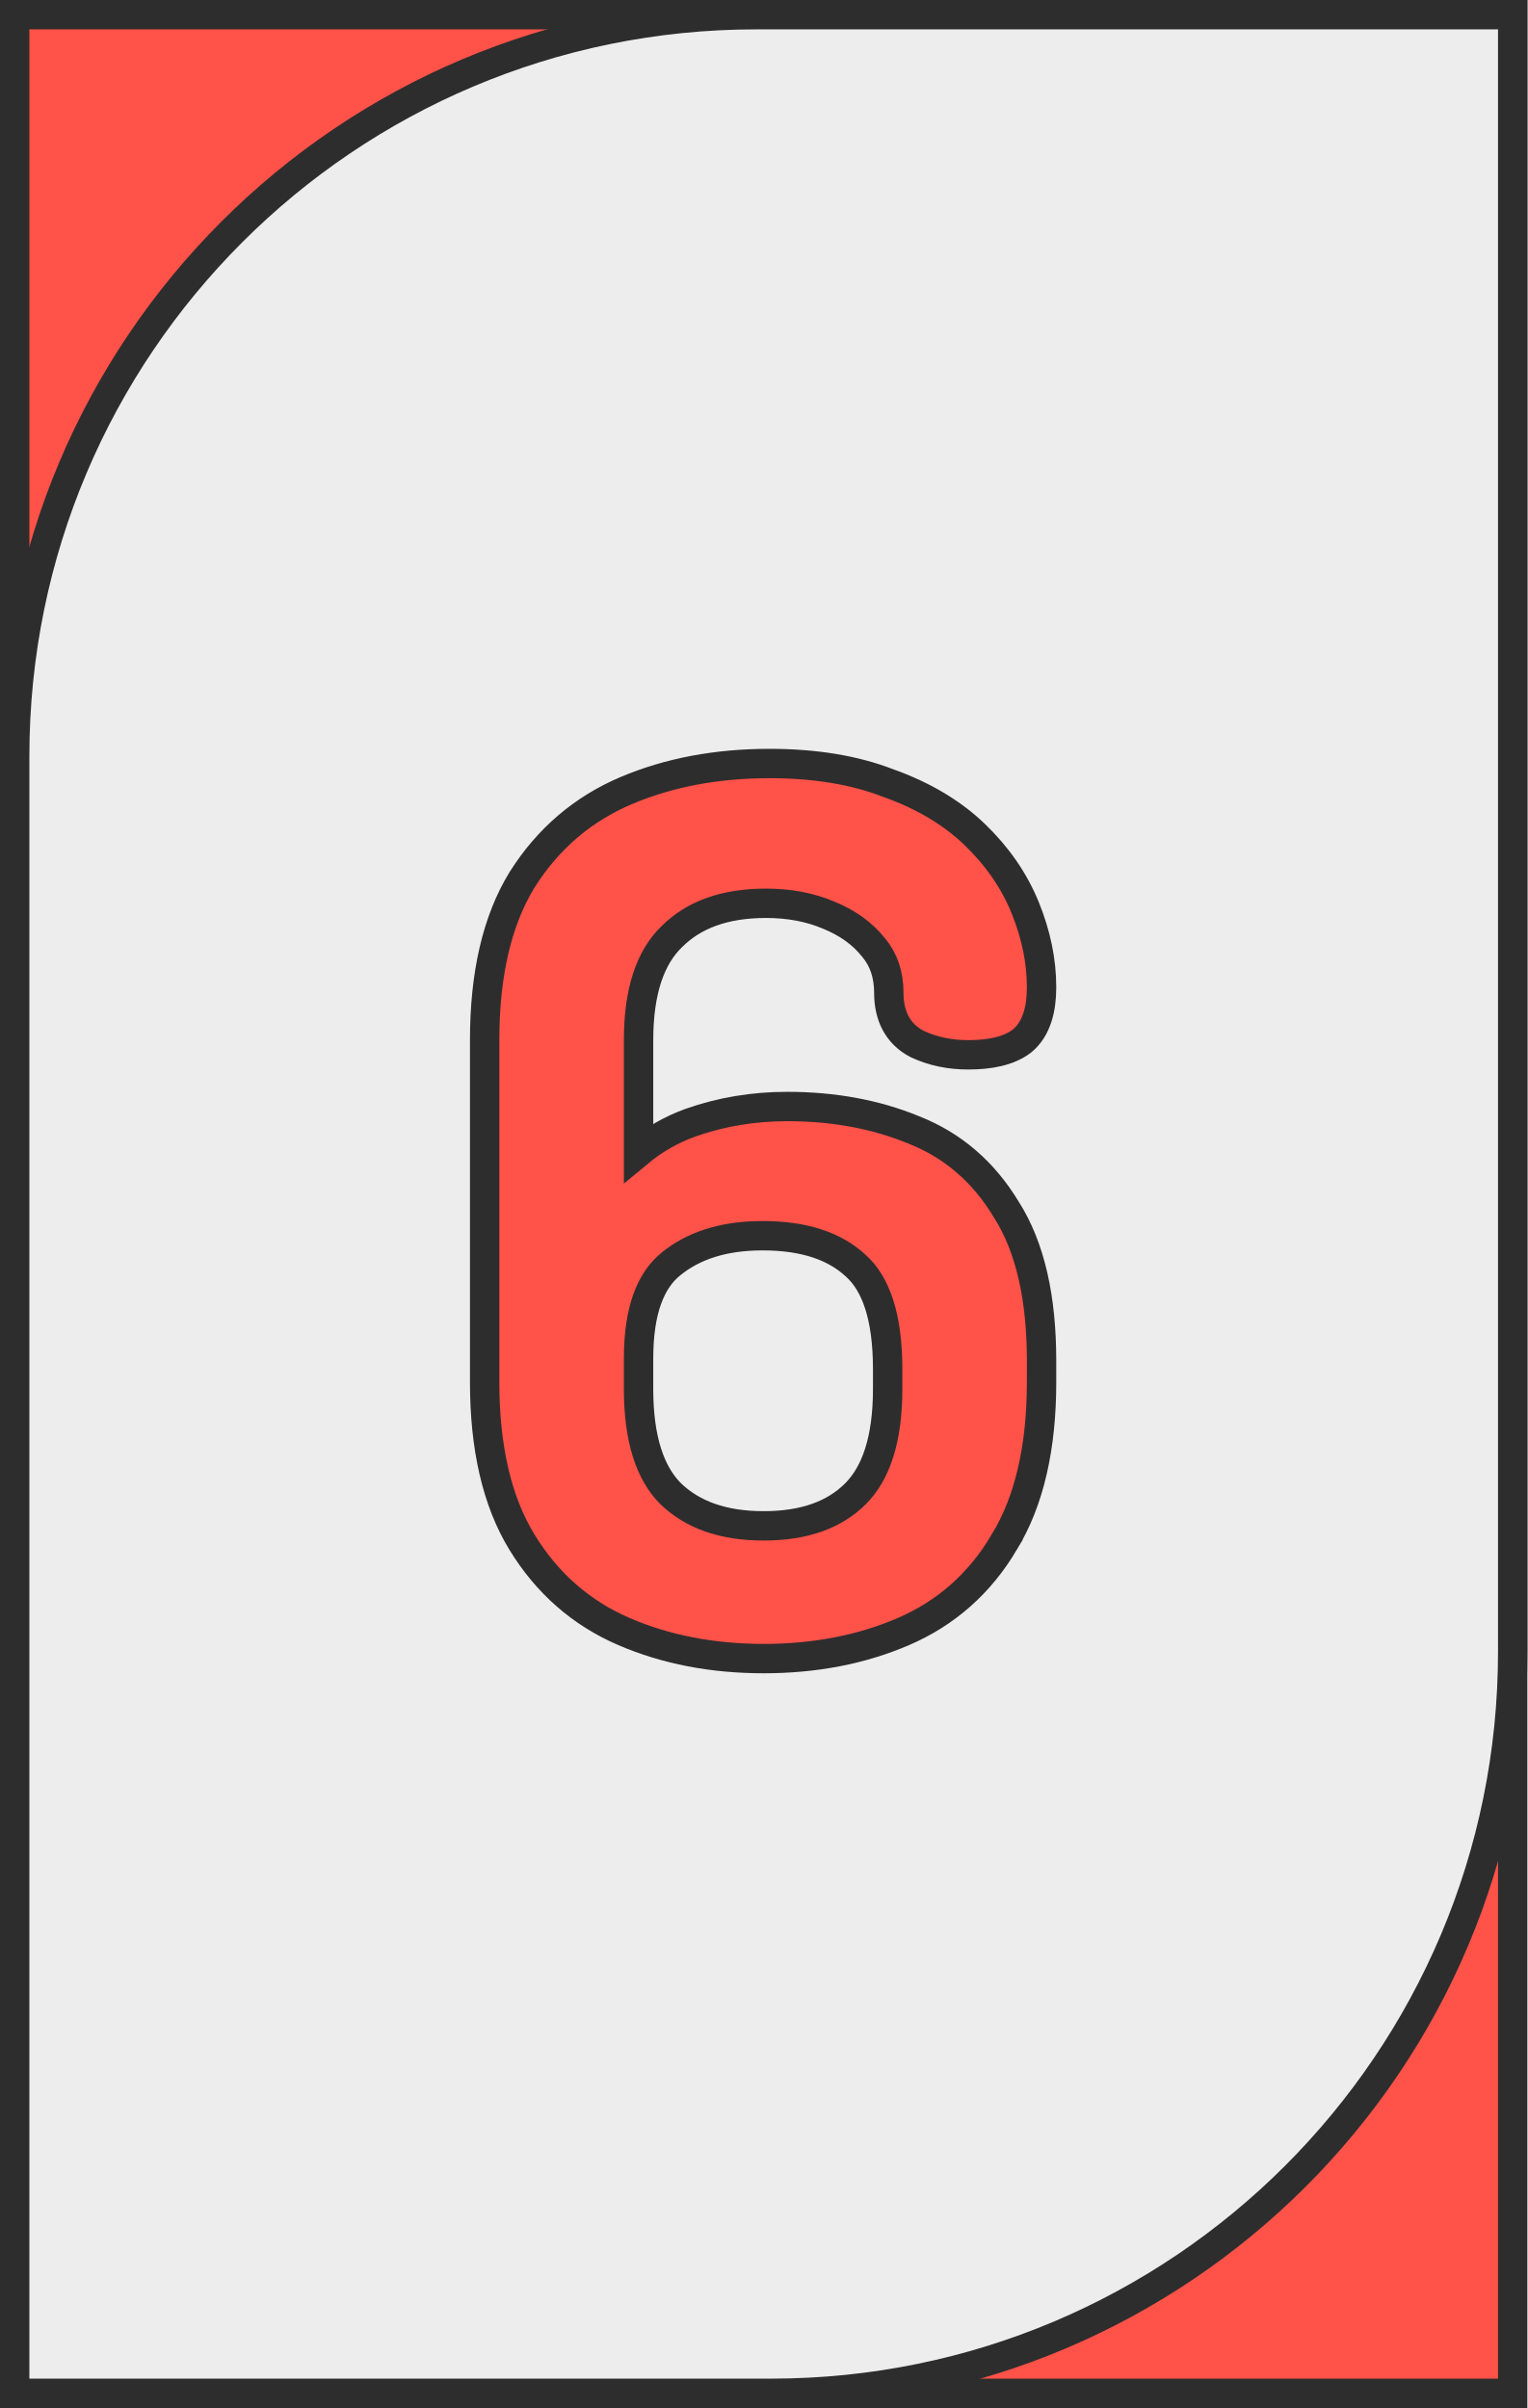
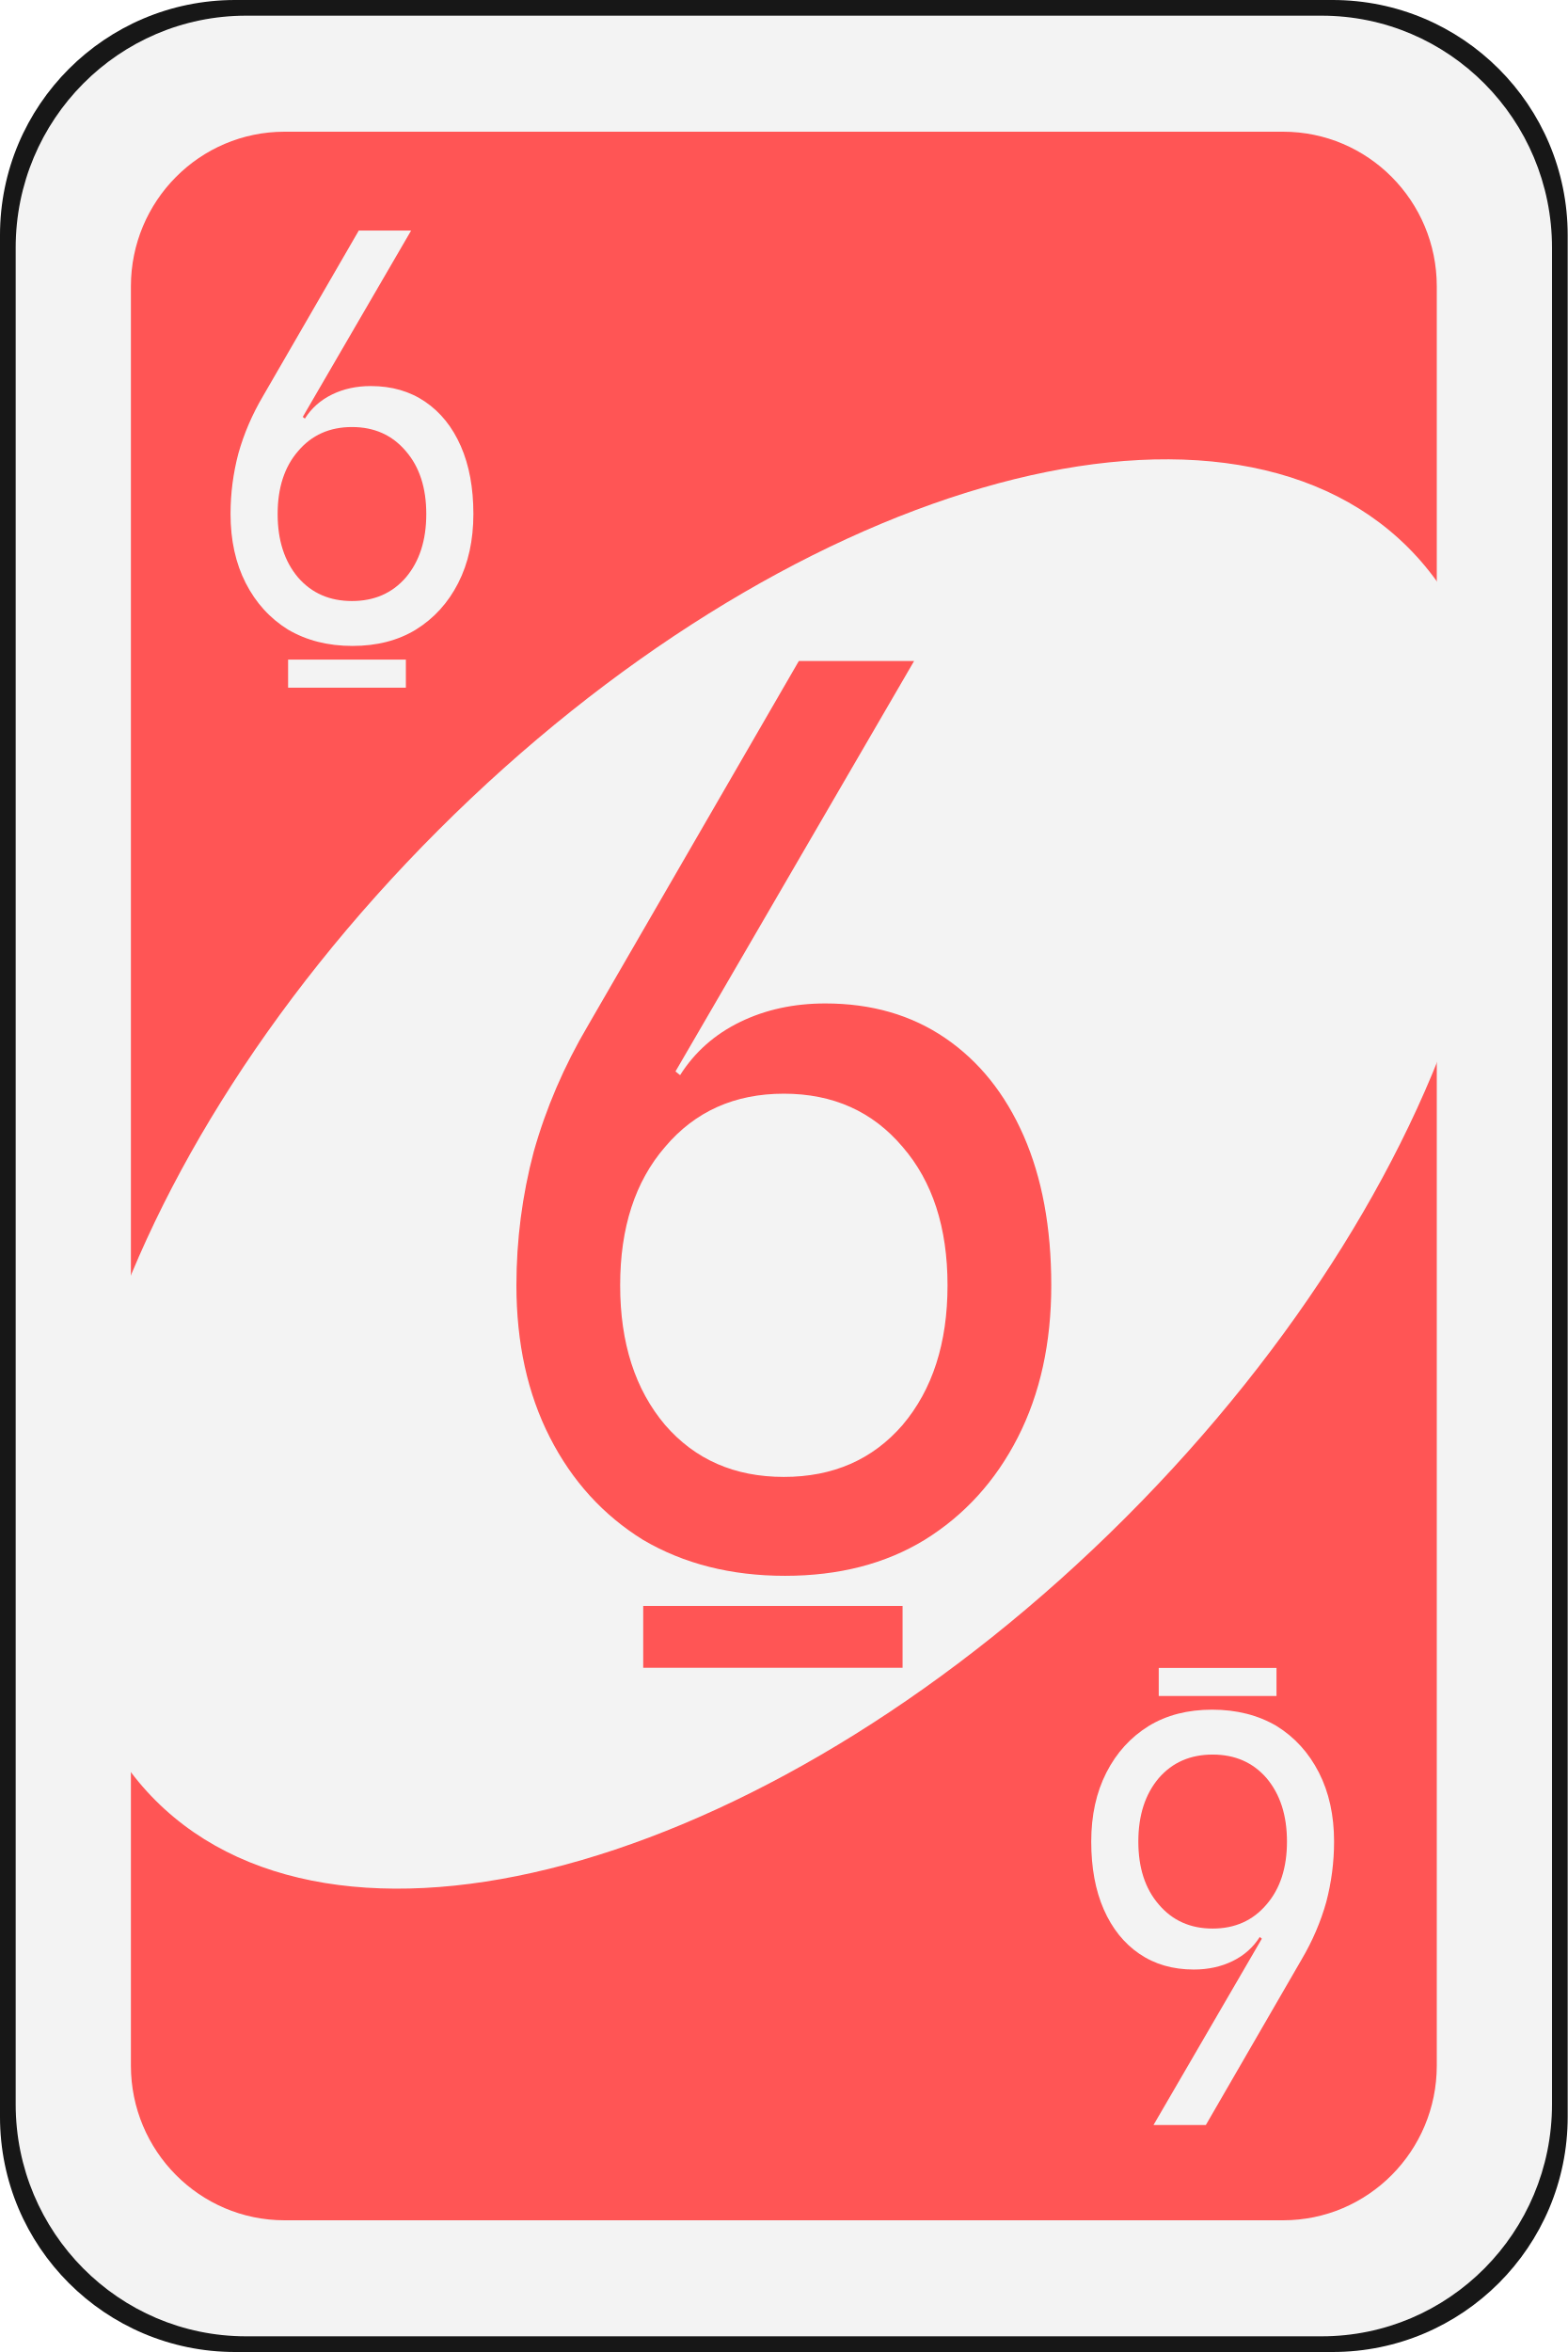
- <svg xmlns="http://www.w3.org/2000/svg" width="104" height="164" viewBox="0 0 104 164" fill="none">
-   <rect x="1" y="1" width="102" height="162" fill="#FF5249" stroke="#2D2D2D" stroke-width="2" />
-   <path d="M103 1V112.5C103 140.39 80.39 163 52.5 163H1V51.5C1 23.61 23.61 1 51.5 1H103Z" fill="#EDEDED" stroke="#2D2D2D" stroke-width="2" />
-   <path d="M52.4 52C55.466 52 58.172 52.436 60.495 53.338H60.496C62.845 54.177 64.814 55.338 66.374 56.84C67.906 58.315 69.056 59.976 69.807 61.823C70.543 63.636 70.92 65.444 70.92 67.24C70.92 68.731 70.583 70.07 69.601 70.889L69.56 70.92C68.66 71.595 67.381 71.84 65.92 71.84C64.67 71.84 63.509 71.601 62.454 71.105L62.433 71.095L62.412 71.084C61.108 70.393 60.52 69.15 60.52 67.64C60.52 66.35 60.157 65.334 59.475 64.524L59.459 64.505C58.726 63.589 57.727 62.858 56.423 62.326L56.41 62.321C55.162 61.793 53.751 61.52 52.16 61.52C49.313 61.52 47.221 62.314 45.747 63.787L45.741 63.793L45.735 63.798C44.3 65.188 43.48 67.461 43.48 70.84V78.481C44.534 77.606 45.715 76.93 47.02 76.459L47.028 76.456C49.113 75.724 51.305 75.36 53.6 75.36C56.752 75.36 59.631 75.886 62.222 76.956H62.221C64.877 78 66.982 79.823 68.523 82.383C70.158 84.951 70.92 88.418 70.92 92.68V94.12C70.92 98.546 70.102 102.208 68.38 105.028L68.381 105.029C66.729 107.82 64.435 109.859 61.516 111.118C58.655 112.352 55.478 112.96 52 112.96C48.522 112.96 45.345 112.352 42.484 111.118C39.568 109.86 37.251 107.825 35.547 105.042C33.819 102.22 33 98.552 33 94.12V70.84C33 66.408 33.819 62.74 35.547 59.918L35.551 59.911L35.555 59.905C37.314 57.125 39.684 55.094 42.65 53.839C45.564 52.606 48.82 52 52.4 52ZM51.92 84.16C49.267 84.16 47.214 84.833 45.673 86.094L45.671 86.096C44.303 87.207 43.48 89.24 43.48 92.519V94.6C43.48 98.04 44.278 100.338 45.661 101.726C47.136 103.152 49.206 103.92 52 103.92C54.799 103.92 56.835 103.15 58.253 101.732C59.64 100.345 60.44 98.045 60.44 94.6V93.24C60.44 89.665 59.63 87.432 58.29 86.222L58.276 86.21C56.864 84.889 54.795 84.16 51.92 84.16Z" fill="#FF5249" stroke="#2D2D2D" stroke-width="2" />
+ <svg xmlns="http://www.w3.org/2000/svg" width="204" height="306" viewBox="0 0 204 306" fill="none">
+   <path d="M0 30.6C0 13.7 13.7 0 30.6 0H173.4C190.3 0 204 13.7 204 30.6V275.4C204 292.3 190.3 306 173.4 306H30.6C13.7 306 0 292.3 0 275.4V30.6Z" fill="#171717" />
+   <path d="M2.04 32.232C2.04 15.557 15.466 2.04 32.028 2.04H171.972C188.534 2.04 201.96 15.557 201.96 32.232V273.768C201.96 290.443 188.534 303.96 171.972 303.96H32.028C15.466 303.96 2.04 290.443 2.04 273.768V32.232Z" fill="#F3F3F3" />
+   <path d="M17.034 37.264C17.034 26.148 25.985 17.136 37.026 17.136H166.974C178.015 17.136 186.966 26.148 186.966 37.264V268.736C186.966 279.852 178.015 288.864 166.974 288.864H37.026C25.985 288.864 17.034 279.852 17.034 268.736V37.264Z" fill="#FF5555" />
+   <path d="M183.24 71.237C207.936 95.934 191.468 152.444 146.456 197.456C101.444 242.468 44.934 258.936 20.237 234.24C-4.459 209.543 12.009 153.033 57.021 108.021C102.033 63.009 158.543 46.541 183.24 71.237Z" fill="#F3F3F3" />
+   <path d="M102.15 205.017C95.15 205.017 89 203.462 83.7 200.353C78.5 197.136 74.45 192.687 71.55 187.004C68.65 181.321 67.2 174.727 67.2 167.221C67.2 161.324 67.95 155.534 69.45 149.851C71.05 144.168 73.4 138.7 76.5 133.446L103.95 86H118.95L87.9 139.397L88.5 139.879C90.4 136.877 93 134.572 96.3 132.964C99.6 131.355 103.3 130.551 107.4 130.551C113.4 130.551 118.6 132.052 123 135.054C127.4 138.057 130.8 142.292 133.2 147.76C135.6 153.229 136.8 159.716 136.8 167.221C136.8 174.727 135.35 181.321 132.45 187.004C129.55 192.687 125.5 197.136 120.3 200.353C115.2 203.462 109.15 205.017 102.15 205.017ZM102 192.15C108.4 192.15 113.55 189.899 117.45 185.395C121.35 180.785 123.3 174.727 123.3 167.221C123.3 159.716 121.35 153.711 117.45 149.208C113.55 144.597 108.4 142.292 102 142.292C95.6 142.292 90.45 144.597 86.55 149.208C82.65 153.711 80.7 159.716 80.7 167.221C80.7 174.727 82.65 180.785 86.55 185.395C90.45 189.899 95.6 192.15 102 192.15Z" fill="#FF5555" />
+   <path d="M83.7 208.937H117.45V216.979H83.7L83.7 208.937Z" fill="#FF5555" />
+   <path d="M45.868 84.037C42.69 84.037 39.898 83.331 37.491 81.919C35.13 80.458 33.292 78.438 31.975 75.858C30.658 73.278 30 70.284 30 66.876C30 64.199 30.34 61.57 31.022 58.99C31.748 56.41 32.815 53.927 34.222 51.542L46.685 30H53.496L39.398 54.243L39.671 54.462C40.533 53.099 41.714 52.053 43.212 51.322C44.71 50.592 46.39 50.227 48.252 50.227C50.976 50.227 53.337 50.909 55.334 52.272C57.332 53.635 58.876 55.558 59.965 58.041C61.055 60.523 61.6 63.469 61.6 66.876C61.6 70.284 60.942 73.278 59.625 75.858C58.308 78.438 56.469 80.458 54.109 81.919C51.793 83.331 49.046 84.037 45.868 84.037ZM45.8 78.195C48.706 78.195 51.044 77.172 52.815 75.128C54.585 73.034 55.471 70.284 55.471 66.876C55.471 63.469 54.585 60.742 52.815 58.698C51.044 56.605 48.706 55.558 45.8 55.558C42.894 55.558 40.556 56.605 38.785 58.698C37.015 60.742 36.129 63.469 36.129 66.876C36.129 70.284 37.015 73.034 38.785 75.128C40.556 77.172 42.894 78.195 45.8 78.195Z" fill="#F3F3F3" />
+   <path d="M37.491 85.816H52.815V89.468H37.491L37.491 85.816Z" fill="#F3F3F3" />
+   <path d="M157.732 222.431C160.91 222.431 163.702 223.137 166.109 224.549C168.47 226.009 170.308 228.029 171.625 230.609C172.942 233.19 173.6 236.184 173.6 239.591C173.6 242.269 173.259 244.898 172.578 247.478C171.852 250.058 170.785 252.541 169.378 254.926L156.915 276.468H150.104L164.202 252.224L163.929 252.005C163.067 253.368 161.886 254.415 160.388 255.145C158.89 255.875 157.21 256.24 155.348 256.24C152.624 256.24 150.263 255.559 148.265 254.196C146.268 252.833 144.724 250.91 143.634 248.427C142.545 245.944 142 242.999 142 239.591C142 236.184 142.658 233.19 143.975 230.609C145.292 228.029 147.13 226.009 149.491 224.549C151.807 223.137 154.554 222.431 157.732 222.431ZM157.8 228.273C154.894 228.273 152.556 229.295 150.785 231.34C149.015 233.433 148.129 236.184 148.129 239.591C148.129 242.999 149.015 245.725 150.785 247.77C152.556 249.863 154.894 250.91 157.8 250.91C160.706 250.91 163.044 249.863 164.815 247.77C166.585 245.725 167.471 242.999 167.471 239.591C167.471 236.184 166.585 233.433 164.815 231.34C163.044 229.295 160.706 228.273 157.8 228.273Z" fill="#F3F3F3" />
+   <path d="M166.109 220.651H150.785V217H166.109V220.651Z" fill="#F3F3F3" />
</svg>
